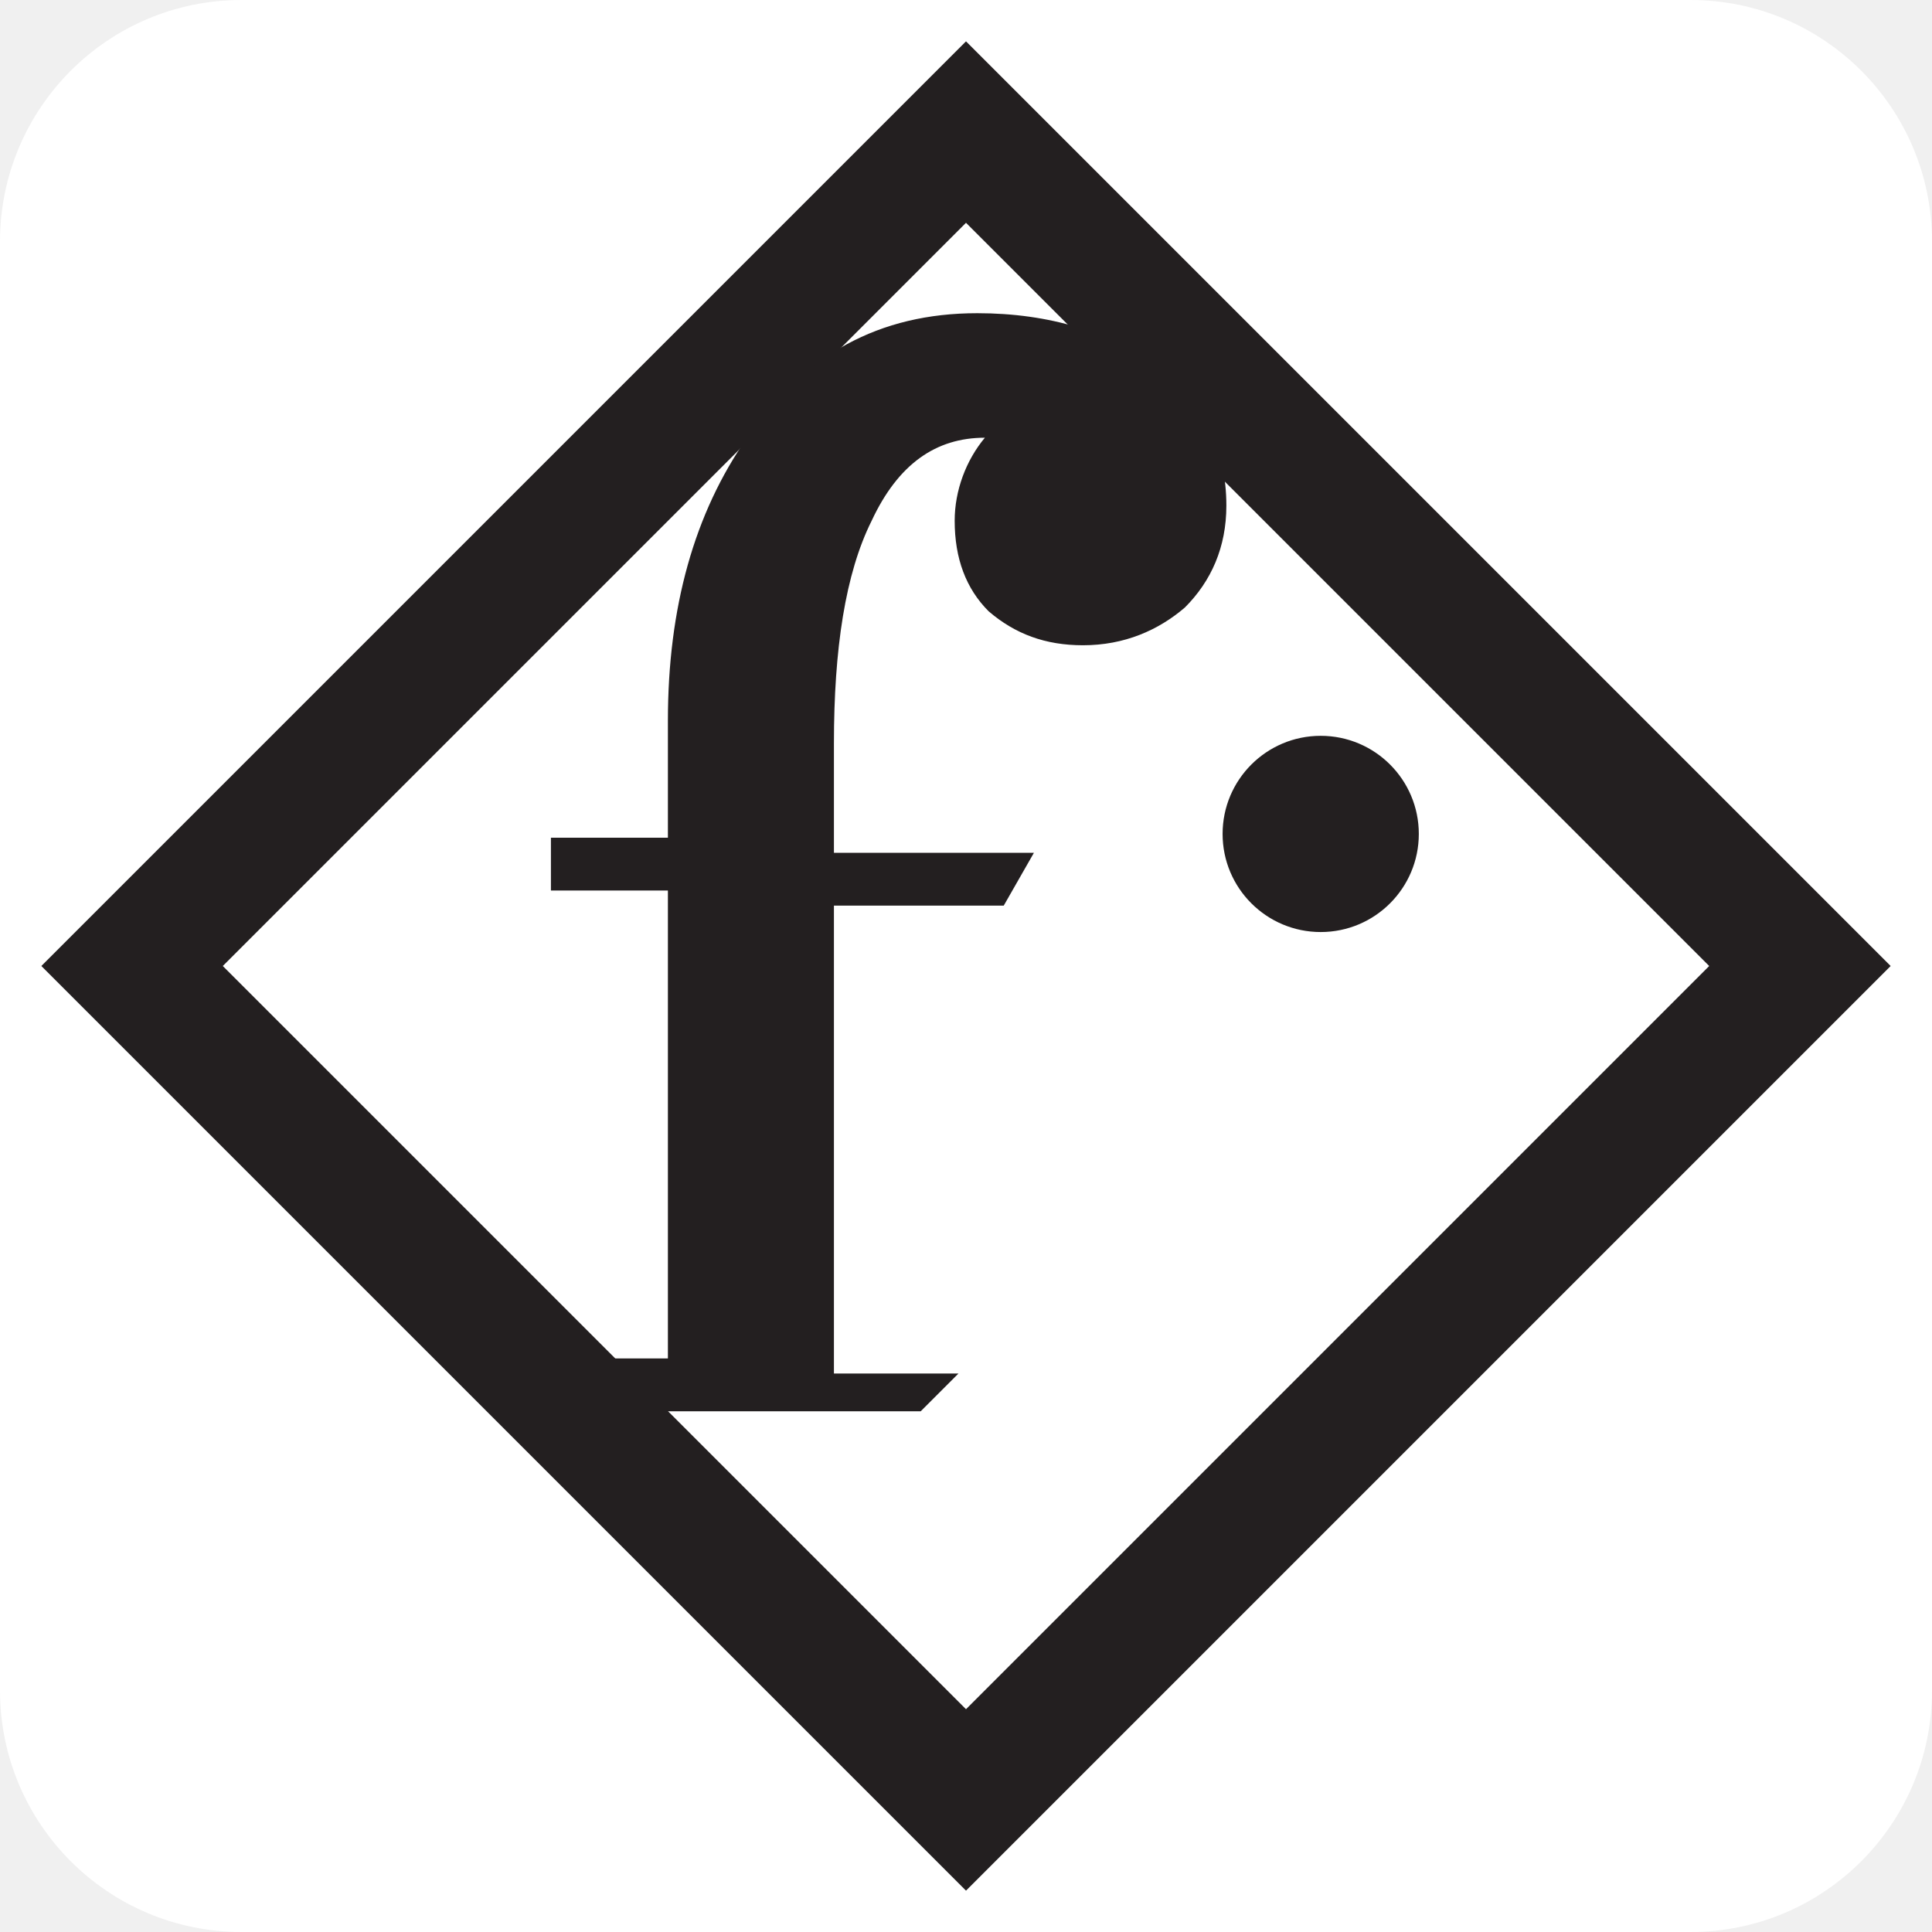
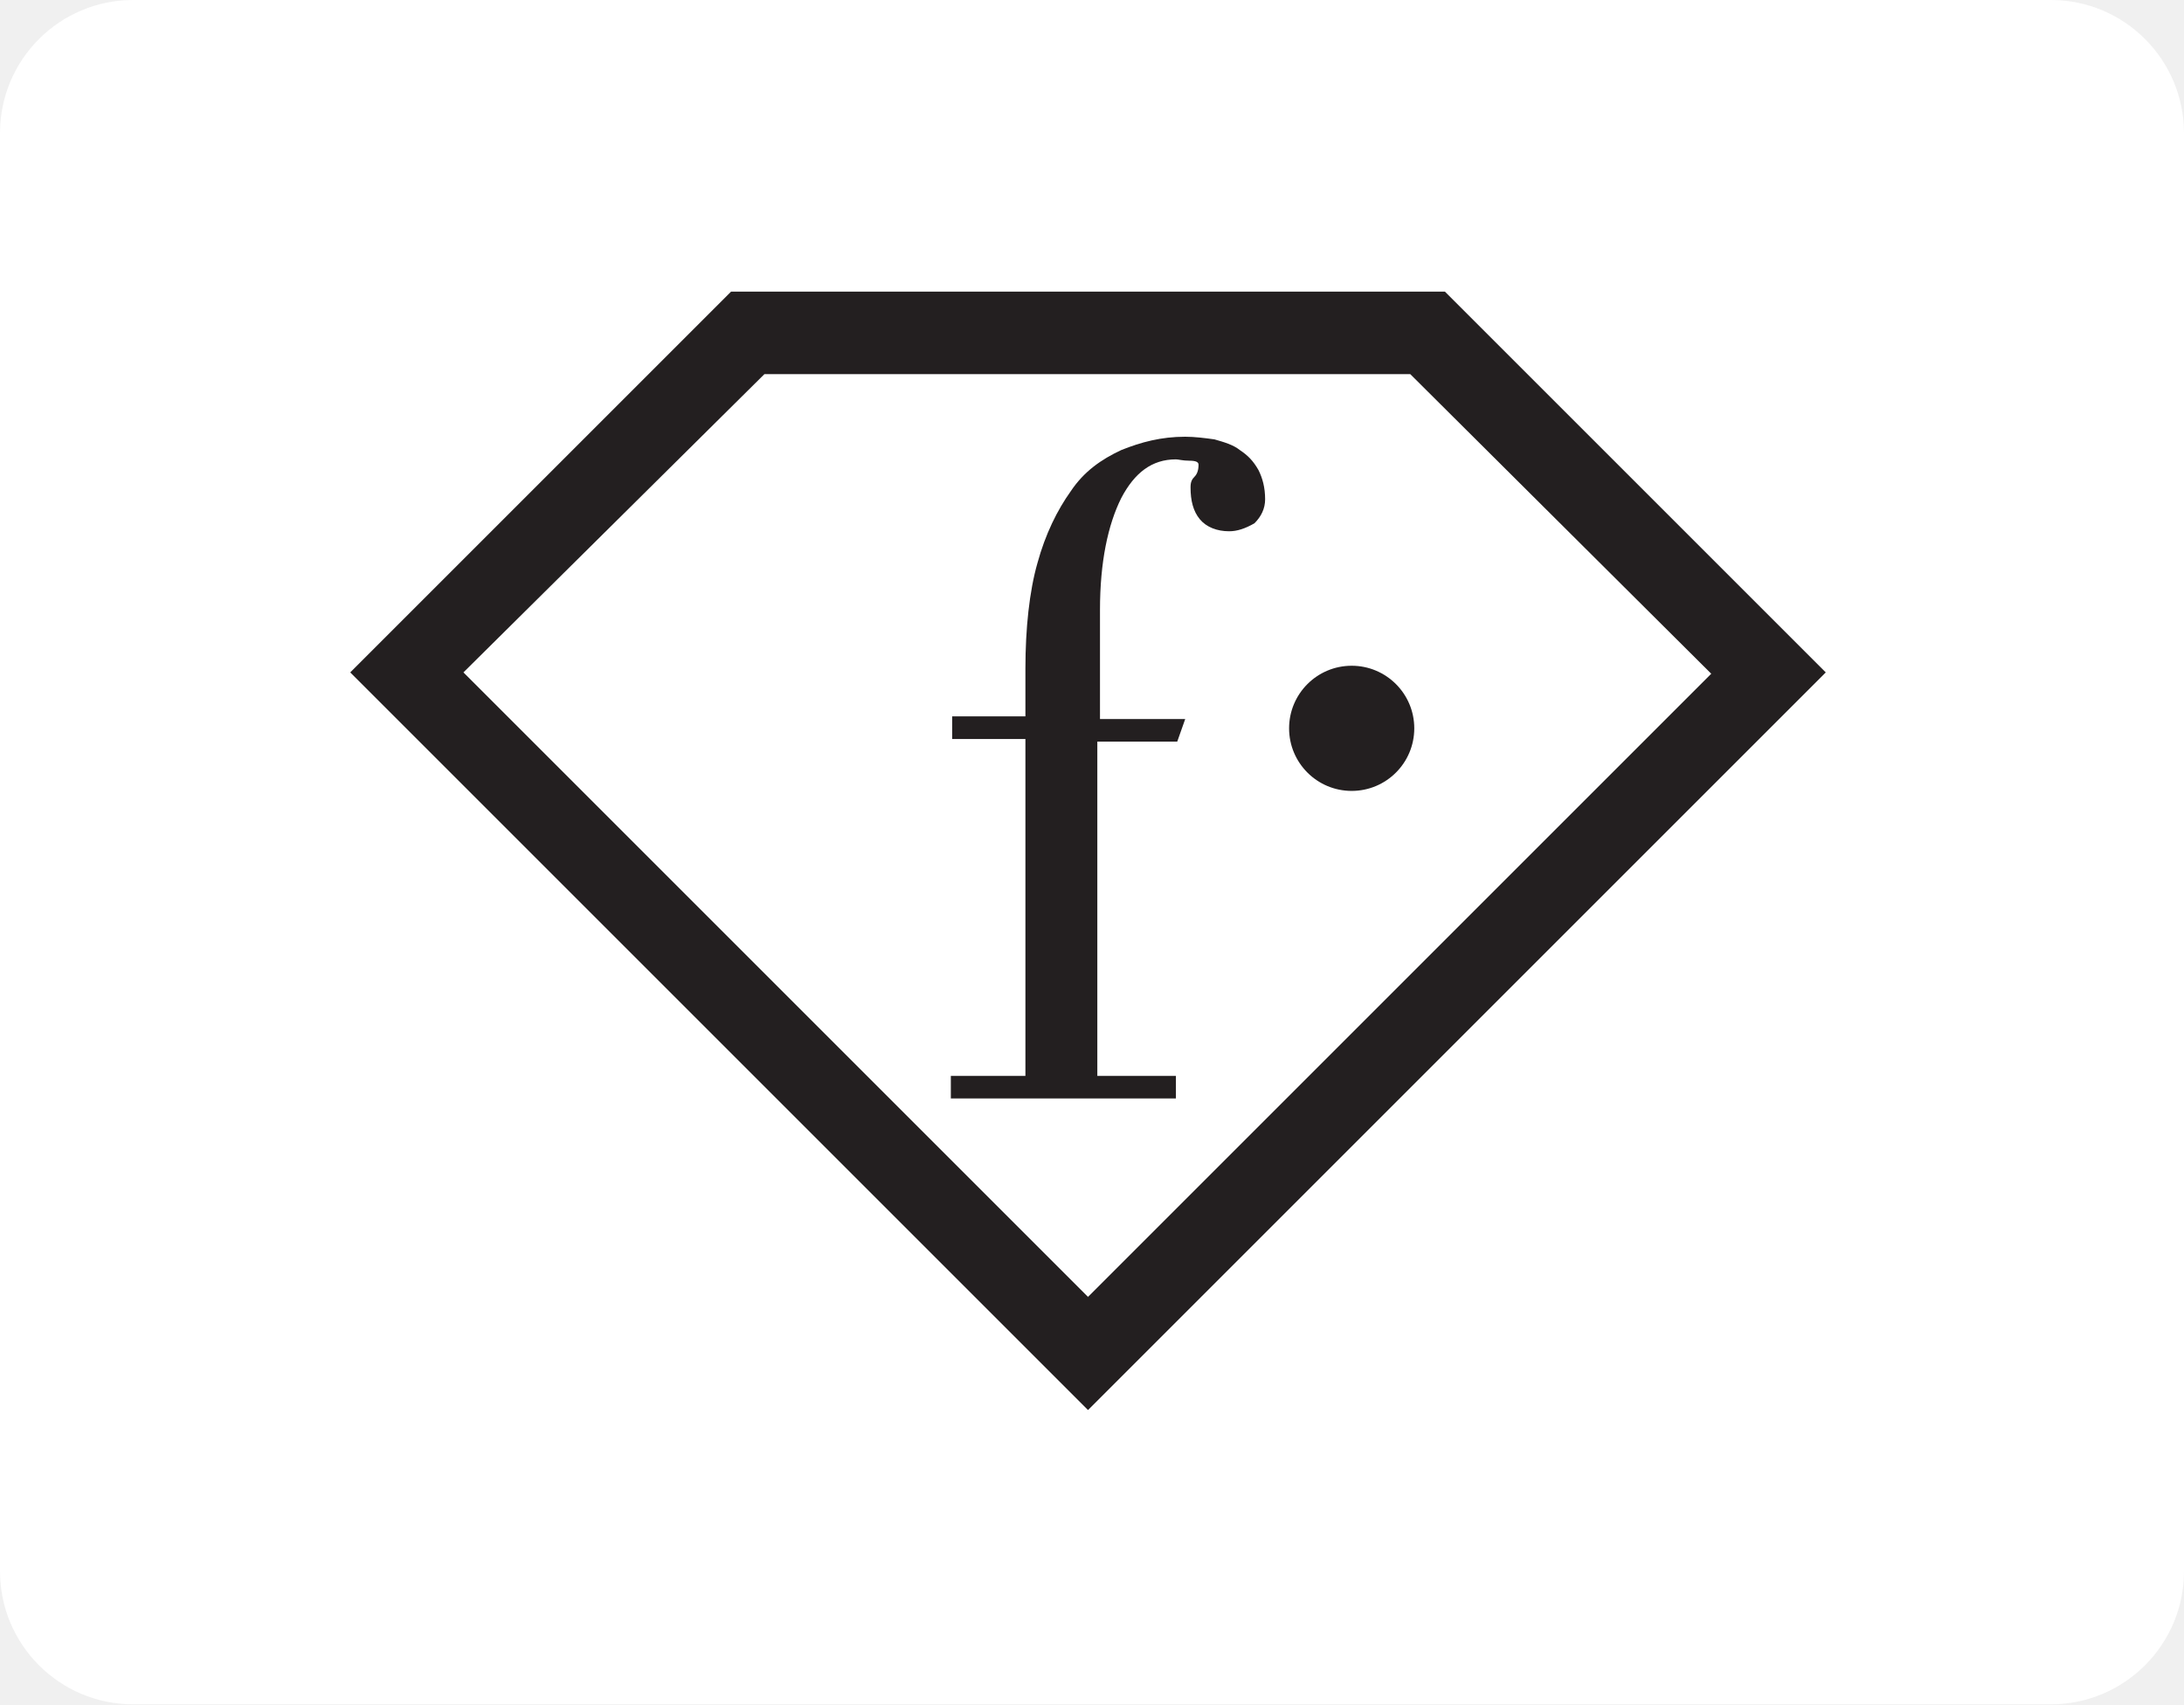
- <svg xmlns="http://www.w3.org/2000/svg" viewBox="0 0 512 512" role="img" aria-labelledby="title desc">
-   <rect width="512" height="512" rx="64" fill="#fff" />
-   <path d="M256 35 477 256 256 477 35 256z" fill="none" stroke="#231f20" stroke-width="34" stroke-linejoin="miter" />
-   <path fill="#231f20" d="M244 374h-99v-14h32V236h-31v-14h31v-31c0-30 7-55 21-75 15-22 35-33 61-33 19 0 36 5 48 15 12 9 18 21 18 36 0 11-4 20-11 27-7 6-16 10-27 10-10 0-18-3-25-9-6-6-9-14-9-24 0-8 3-16 8-22-13 0-23 7-30 22-7 14-10 34-10 59v29h53l-8 14h-45v124h33z" />
-   <circle cx="350" cy="221" r="26" fill="#231f20" />
+ <svg xmlns="http://www.w3.org/2000/svg" viewBox="0 0 164 128" role="img" aria-labelledby="title desc">
+   <rect width="164" height="128" rx="10" fill="#fff" />
+   <g transform="translate(0 2)" fill="#231f20">
+     <path d="M137.1,48.5l-55.4,55.4L26.3,48.5l28.6-28.6h53.6L137.1,48.5z M81.7,95.4l46.8-46.8l-22.6-22.5H57.4L34.8,48.5L81.7,95.4z" />
+     <path d="M92.3,37.9c-0.9,0-1.7-0.3-2.2-0.9c-0.5-0.6-0.7-1.4-0.7-2.4c0-0.4,0.1-0.6,0.3-0.8c0.2-0.2,0.3-0.5,0.3-0.9c0-0.2-0.2-0.3-0.7-0.3c-0.5,0-0.8-0.1-1-0.1c-1.8,0-3.1,1-4.1,2.9c-1,2-1.6,4.8-1.6,8.4v8.2H89l-0.6,1.7h-6v25.1h5.9v1.7H71.4v-1.7H77V53.5h-5.5v-1.7H77v-3.6c0-3,0.3-5.8,0.9-7.9c0.6-2.2,1.5-4,2.5-5.4c1-1.5,2.3-2.4,3.8-3.1c1.5-0.6,3-1,4.8-1c0.7,0,1.5,0.1,2.2,0.2c0.7,0.2,1.4,0.4,1.9,0.8c0.6,0.4,1,0.8,1.4,1.5c0.3,0.6,0.5,1.3,0.5,2.2c0,0.7-0.3,1.3-0.8,1.8C93.5,37.7,92.9,37.9,92.3,37.9" />
+     <circle cx="101.5" cy="52.7" r="4.7" />
+   </g>
</svg>
